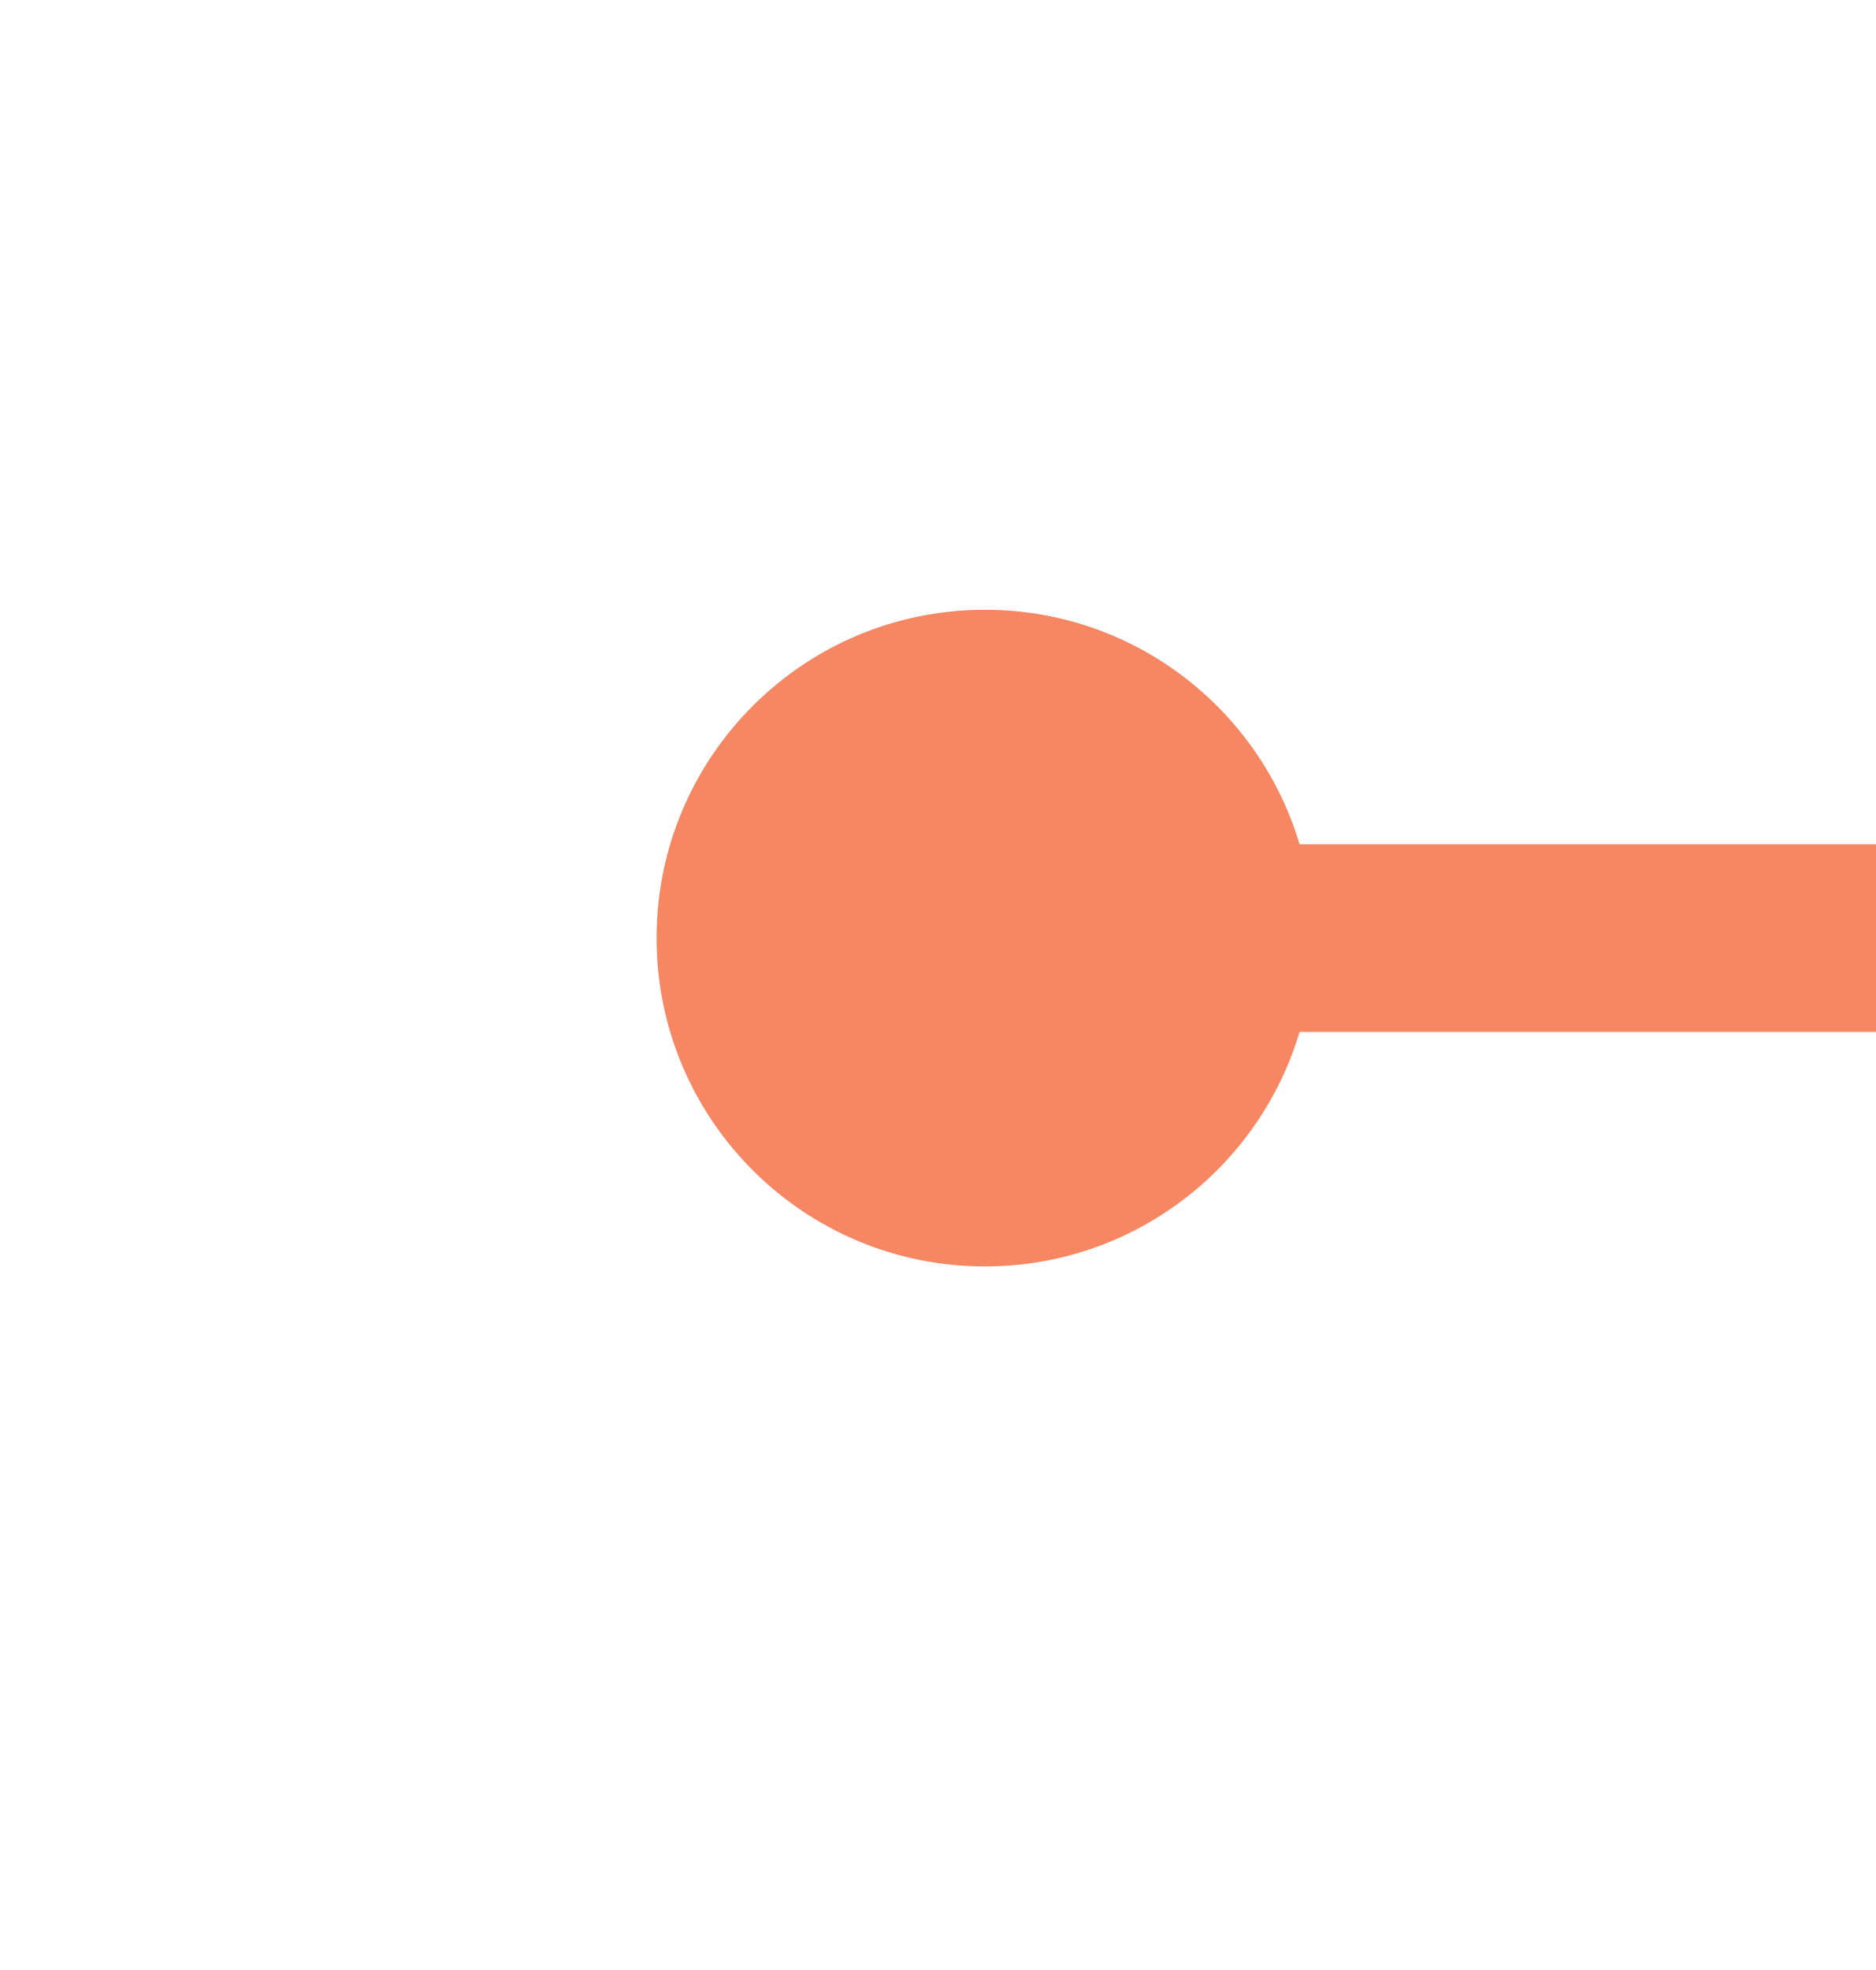
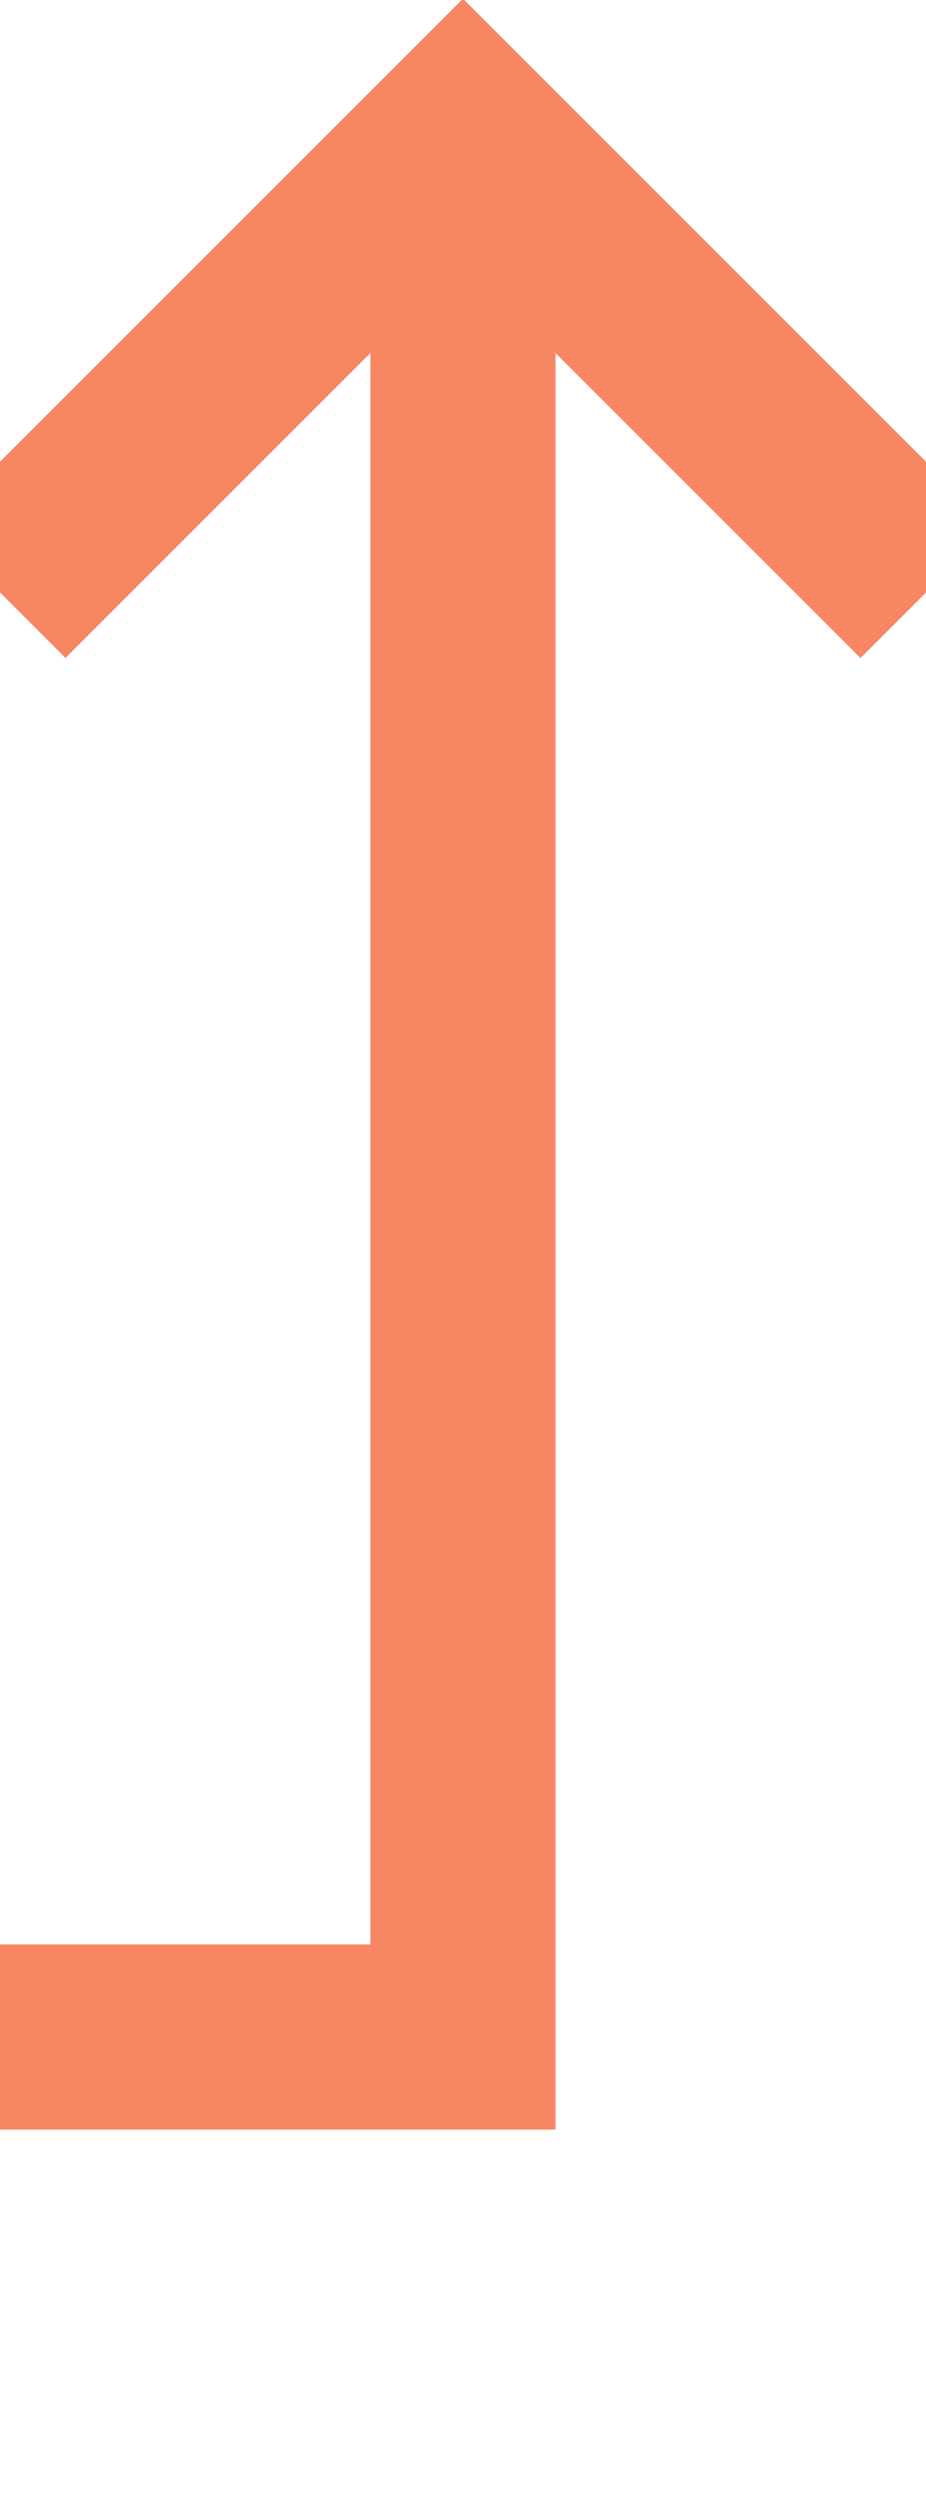
- <svg xmlns="http://www.w3.org/2000/svg" version="1.1" width="20px" height="21px" preserveAspectRatio="xMidYMin meet" viewBox="410 1508  18 21">
-   <path d="M 419 1517  L 419 1518  L 532 1518  " stroke-width="2" stroke="#f78662" fill="none" />
-   <path d="M 419.5 1514.5  A 3.5 3.5 0 0 0 416 1518 A 3.5 3.5 0 0 0 419.5 1521.5 A 3.5 3.5 0 0 0 423 1518 A 3.5 3.5 0 0 0 419.5 1514.5 Z M 526.893 1513.707  L 531.186 1518  L 526.893 1522.293  L 528.307 1523.707  L 533.307 1518.707  L 534.014 1518  L 533.307 1517.293  L 528.307 1512.293  L 526.893 1513.707  Z " fill-rule="nonzero" fill="#f78662" stroke="none" />
+ <svg xmlns="http://www.w3.org/2000/svg" version="1.1" width="10px" height="27px" preserveAspectRatio="xMidYMin meet" viewBox="555 277  8 27">
+   <path d="M 362 363  L 362 299  L 559 299  L 559 279  " stroke-width="2" stroke="#f78662" fill="none" />
+   <path d="M 362 358  A 3.5 3.5 0 0 0 358.5 361.5 A 3.5 3.5 0 0 0 362 365 A 3.5 3.5 0 0 0 365.5 361.5 A 3.5 3.5 0 0 0 362 358 Z M 554.707 284.107  L 559 279.814  L 563.293 284.107  L 564.707 282.693  L 559.707 277.693  L 559 276.986  L 558.293 277.693  L 553.293 282.693  L 554.707 284.107  Z " fill-rule="nonzero" fill="#f78662" stroke="none" />
</svg>
